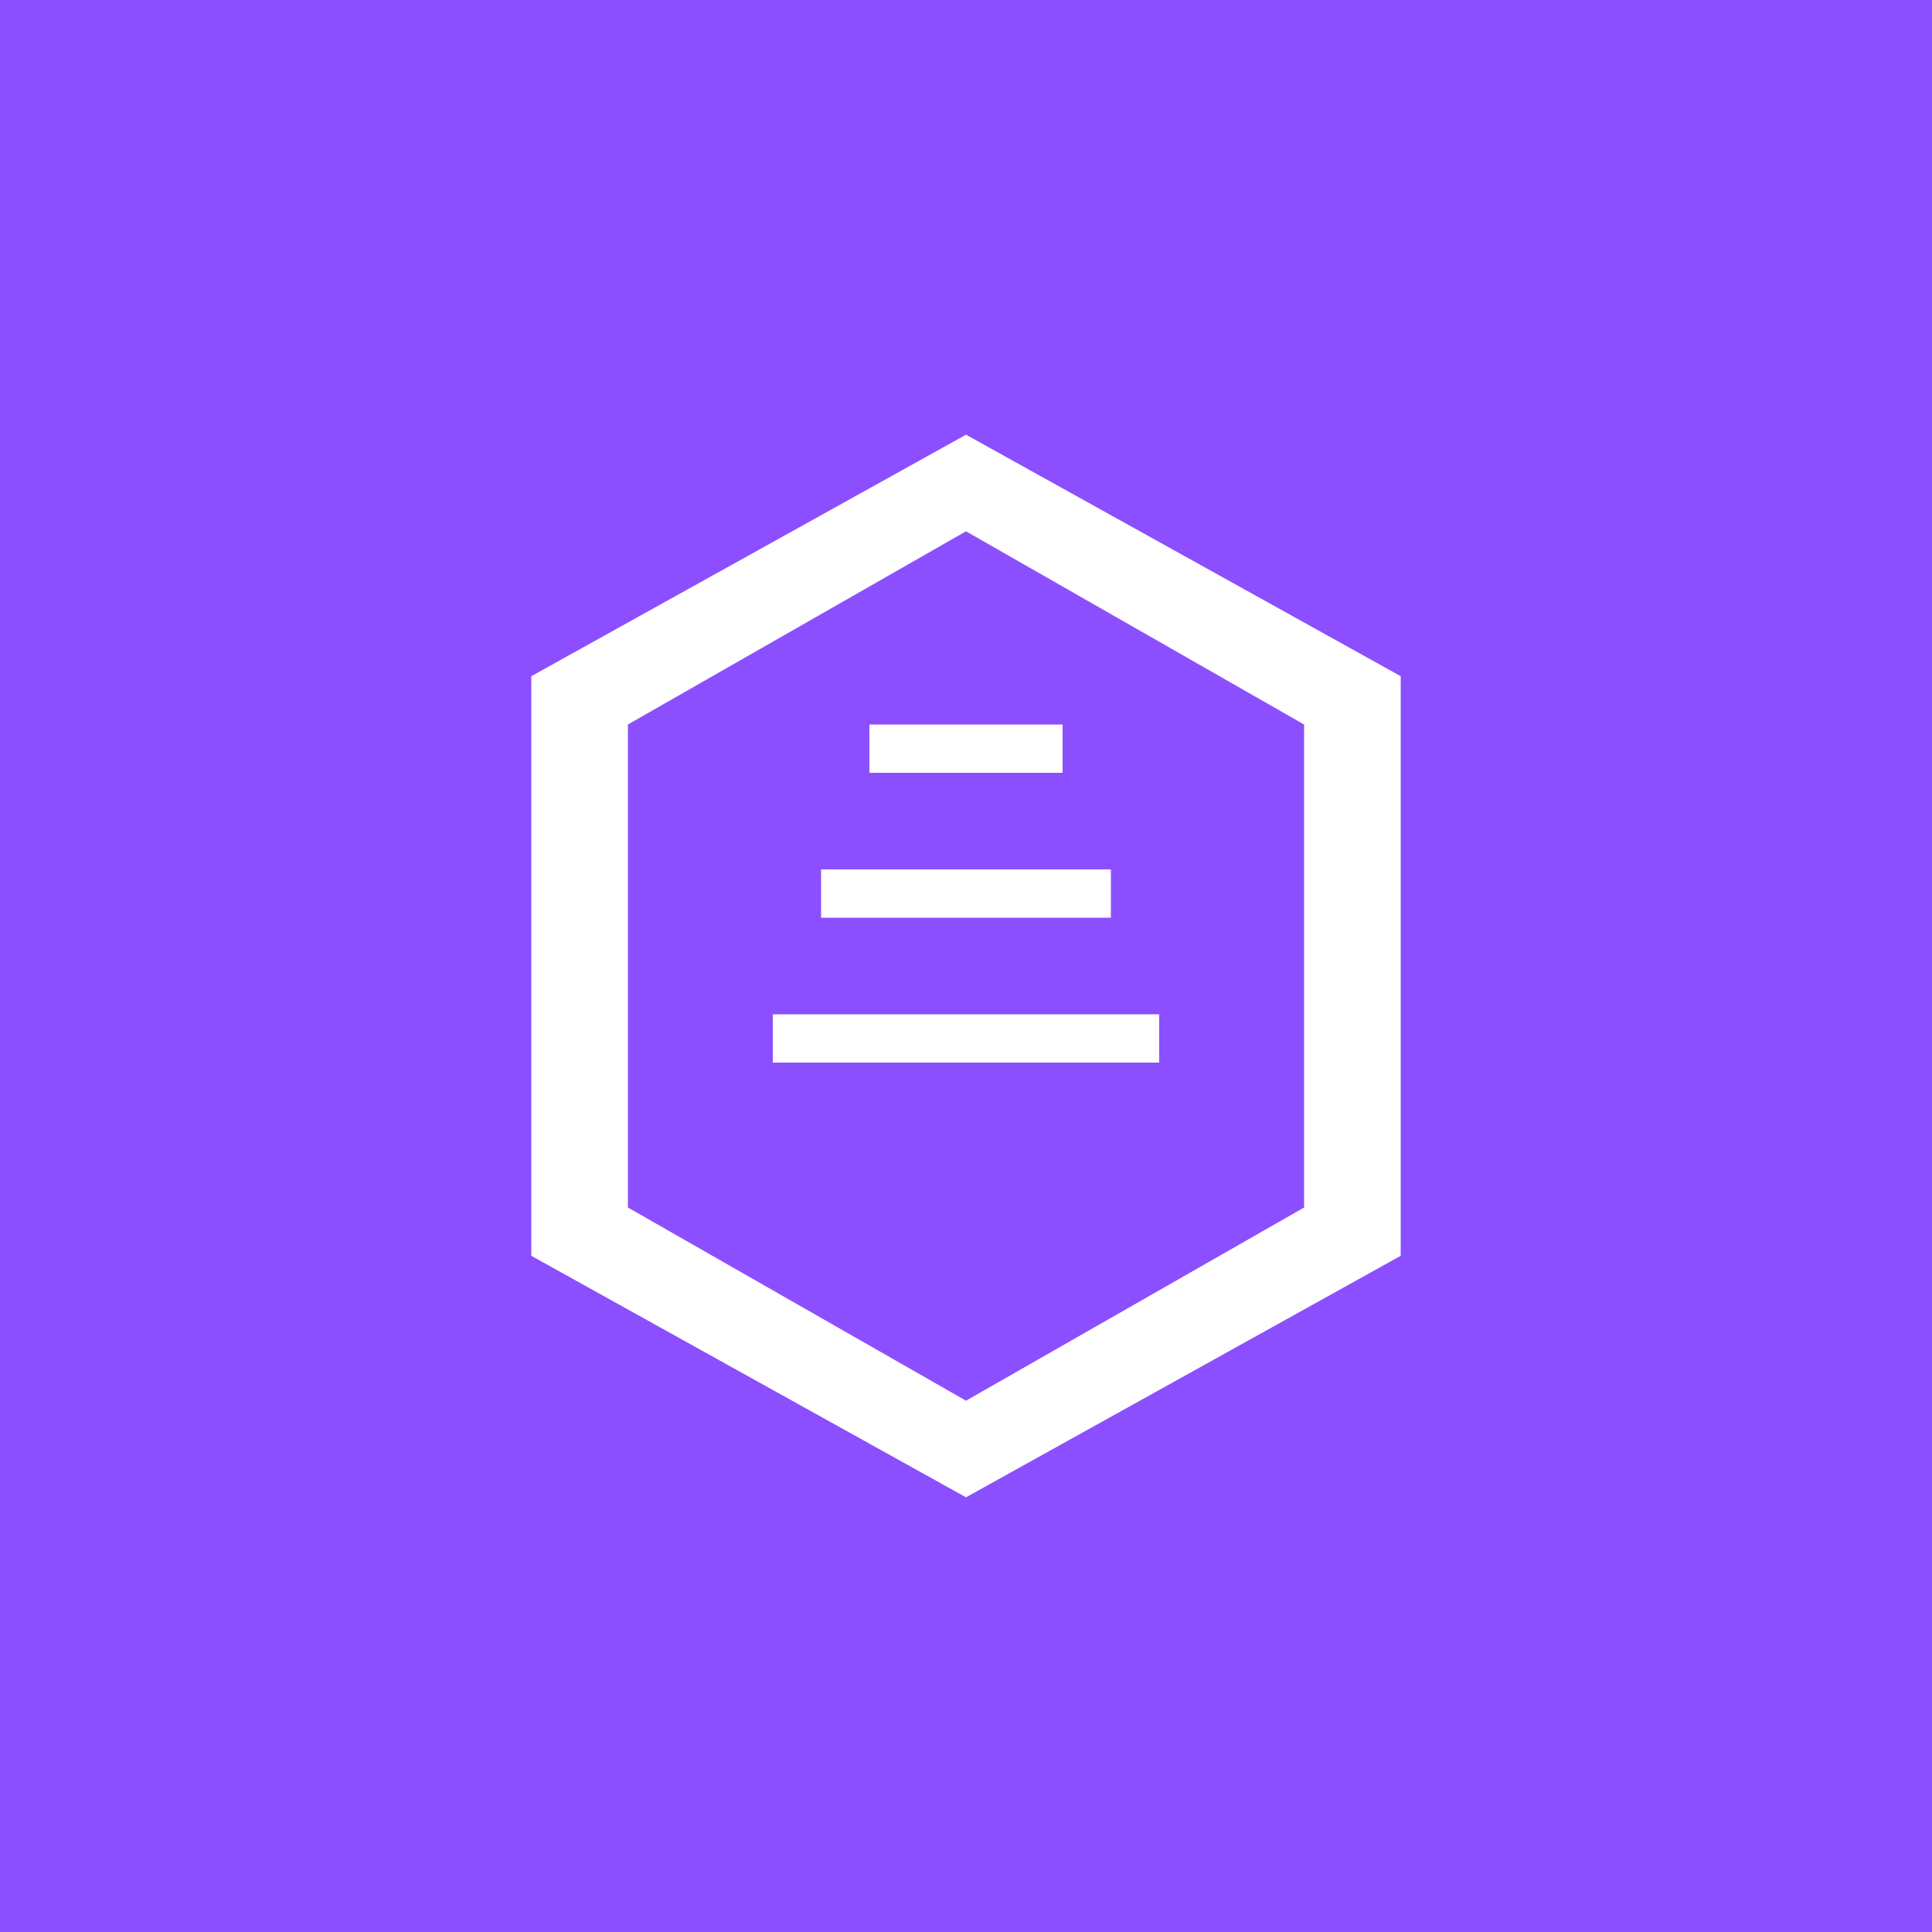
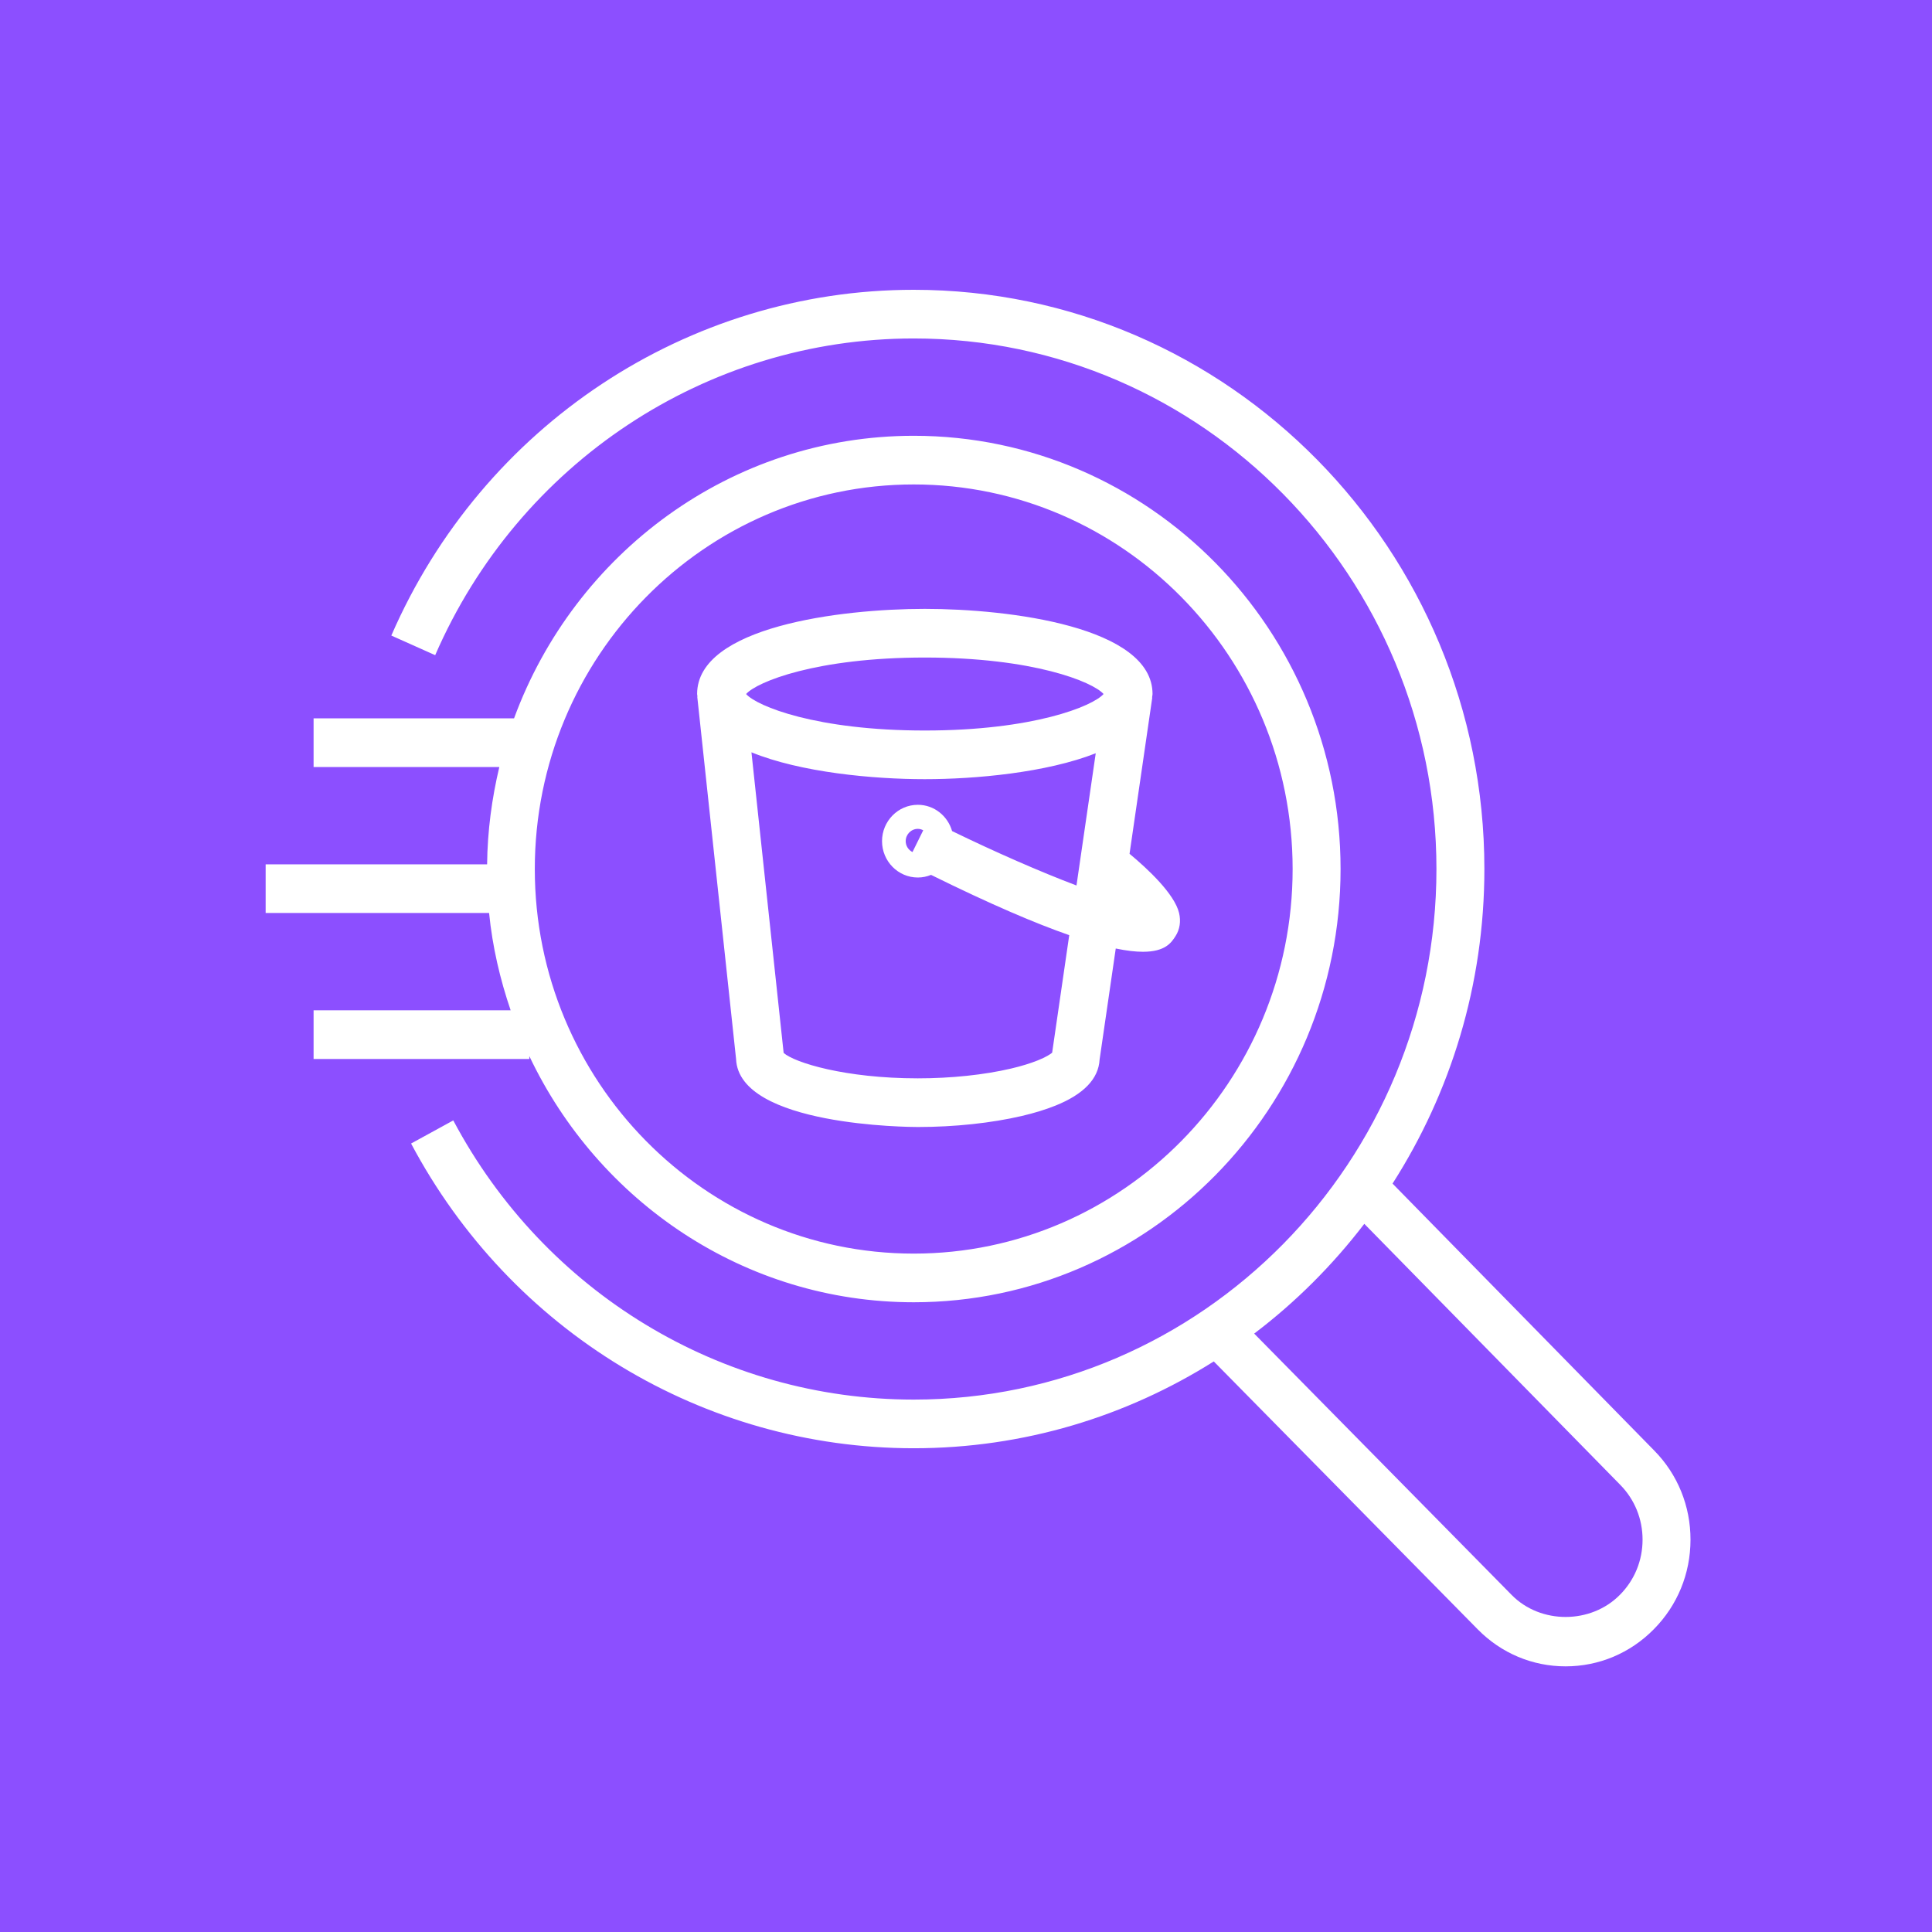
- <svg xmlns="http://www.w3.org/2000/svg" width="80" height="80" viewBox="0 0 80 80">
-   <rect width="80" height="80" fill="#8C4FFF" />
-   <path d="M40 18l18 10v24L40 62 22 52V28L40 18zm0 4L26 30v20l14 8 14-8V30L40 22zm-6 14h12v2H34v-2zm-2 6h16v2H32v-2zm4-12h8v2h-8v-2z" fill="#FFF" />
+ <svg xmlns="http://www.w3.org/2000/svg" width="80px" height="80px" viewBox="0 0 80 80" version="1.1">
+   <g id="Icon-Architecture/64/Arch_Amazon-Athena_64" stroke="none" stroke-width="1" fill="none" fill-rule="evenodd">
+     <g id="Icon-Architecture-BG/64/Analytics" fill="#8C4FFF">
+       <rect id="Rectangle" x="0" y="0" width="80" height="80" />
+     </g>
+     <path d="M38.295,27.227 C42.787,27.227 45.248,28.233 45.696,28.738 C45.248,29.243 42.787,30.249 38.295,30.249 C33.803,30.249 31.342,29.243 30.894,28.738 C31.342,28.233 33.803,27.227 38.295,27.227 L38.295,27.227 Z M37.784,35.282 C37.619,35.198 37.503,35.029 37.503,34.83 C37.503,34.55 37.729,34.321 38.006,34.321 C38.087,34.321 38.16,34.344 38.229,34.38 L37.784,35.282 Z M43.567,43.591 C43.493,43.651 43.322,43.768 42.971,43.909 C42.658,44.034 42.288,44.147 41.868,44.246 C40.753,44.508 39.381,44.652 38.005,44.652 C34.997,44.652 32.901,44.002 32.449,43.599 L31.116,31.151 C33.16,31.987 36.17,32.264 38.295,32.264 C40.384,32.264 43.329,31.995 45.372,31.191 L44.575,36.666 C43.073,36.099 41.199,35.277 39.424,34.413 C39.243,33.786 38.68,33.325 38.006,33.325 C37.188,33.325 36.523,34.001 36.523,34.83 C36.523,35.661 37.188,36.336 38.006,36.336 C38.2,36.336 38.384,36.296 38.553,36.227 C41.034,37.452 42.884,38.238 44.275,38.723 L43.567,43.591 Z M28.872,28.847 L30.479,43.85 C30.592,46.634 37.7,46.667 38.005,46.667 C39.527,46.667 41.057,46.503 42.315,46.209 C42.83,46.088 43.296,45.945 43.7,45.783 C44.874,45.312 45.489,44.669 45.532,43.874 L46.201,39.276 C46.656,39.37 47.028,39.411 47.325,39.411 C48.259,39.411 48.505,39.028 48.675,38.764 C48.854,38.486 48.905,38.145 48.822,37.801 C48.631,37.011 47.517,35.971 46.772,35.354 L47.713,28.885 L47.704,28.884 C47.708,28.835 47.724,28.788 47.724,28.738 C47.724,25.954 41.797,25.212 38.295,25.212 C34.793,25.212 28.866,25.954 28.866,28.738 C28.866,28.775 28.879,28.808 28.881,28.846 L28.872,28.847 Z M37.836,20.06 C46.487,20.06 53.525,27.204 53.525,35.985 C53.525,44.766 46.487,51.909 37.836,51.909 C29.183,51.909 22.145,44.766 22.145,35.985 C22.145,27.204 29.183,20.06 37.836,20.06 L37.836,20.06 Z M12.985,41.835 L12.985,43.85 L21.918,43.85 L21.918,43.731 C24.774,49.749 30.826,53.924 37.836,53.924 C47.58,53.924 55.51,45.877 55.51,35.985 C55.51,26.092 47.58,18.045 37.836,18.045 C30.253,18.045 23.791,22.925 21.286,29.745 L12.985,29.745 L12.985,31.76 L20.676,31.76 C20.367,33.057 20.185,34.402 20.17,35.79 L11,35.79 L11,37.805 L20.252,37.805 C20.391,39.204 20.706,40.548 21.145,41.835 L12.985,41.835 Z M67.08,66.035 C65.879,67.256 63.797,67.263 62.597,66.046 L51.933,55.221 C53.649,53.922 55.18,52.39 56.493,50.676 L67.092,61.485 C67.688,62.092 68.017,62.9 68.015,63.759 C68.014,64.621 67.682,65.428 67.08,66.035 L67.08,66.035 Z M68.497,60.063 L57.662,49.01 C60.064,45.256 61.465,40.785 61.465,35.985 C61.465,22.759 50.865,12 37.836,12 C28.473,12 19.983,17.62 16.204,26.317 L18.02,27.129 C21.481,19.163 29.259,14.015 37.836,14.015 C49.771,14.015 59.48,23.87 59.48,35.985 C59.48,48.098 49.771,57.954 37.836,57.954 C29.862,57.954 22.557,53.524 18.769,46.394 L17.022,47.351 C21.156,55.134 29.132,59.969 37.836,59.969 C42.391,59.969 46.648,58.65 50.26,56.374 L61.194,67.472 C62.165,68.457 63.456,69 64.828,69 C66.207,69 67.507,68.453 68.481,67.463 C69.458,66.477 69.998,65.164 70,63.762 C70.003,62.363 69.468,61.049 68.497,60.063 L68.497,60.063 Z" id="Amazon-Athena_Icon_64_Squid" fill="#FFFFFF" />
+   </g>
</svg>
